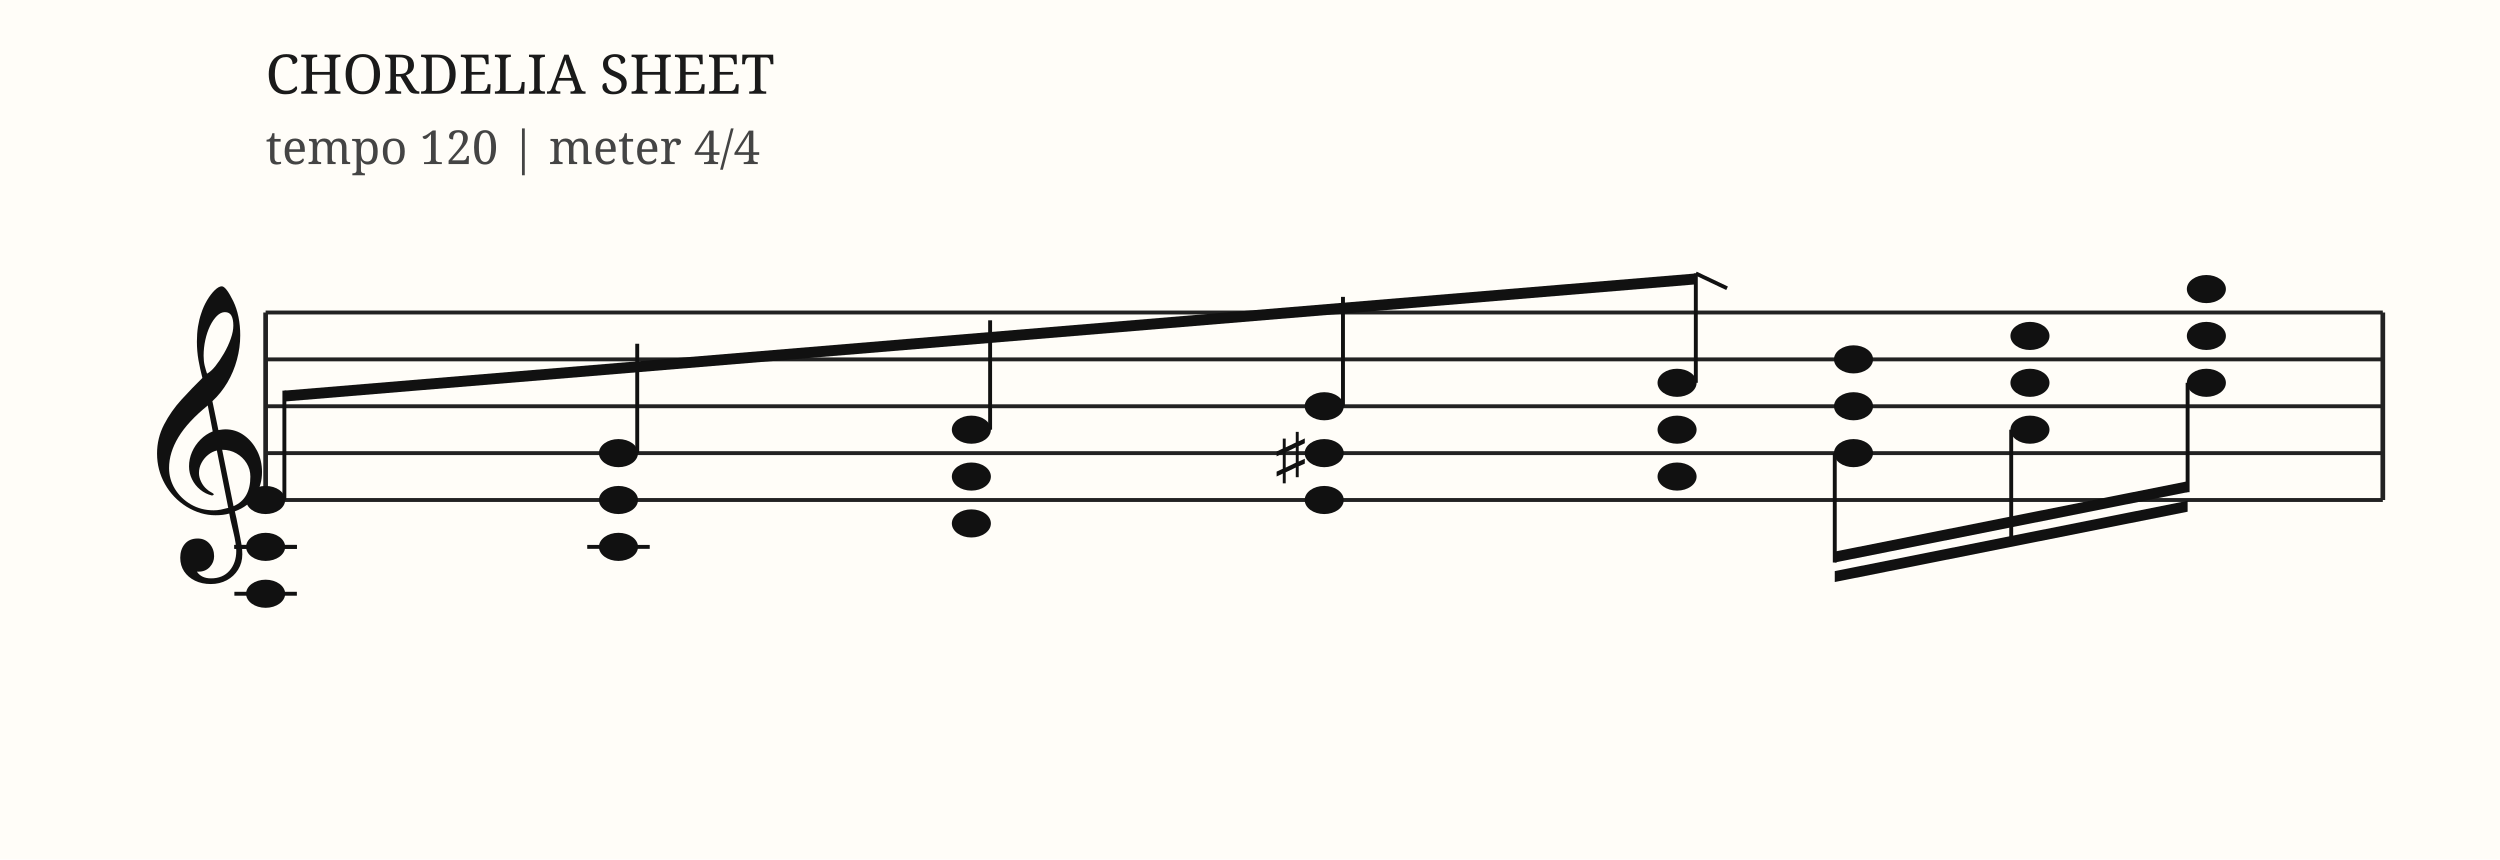
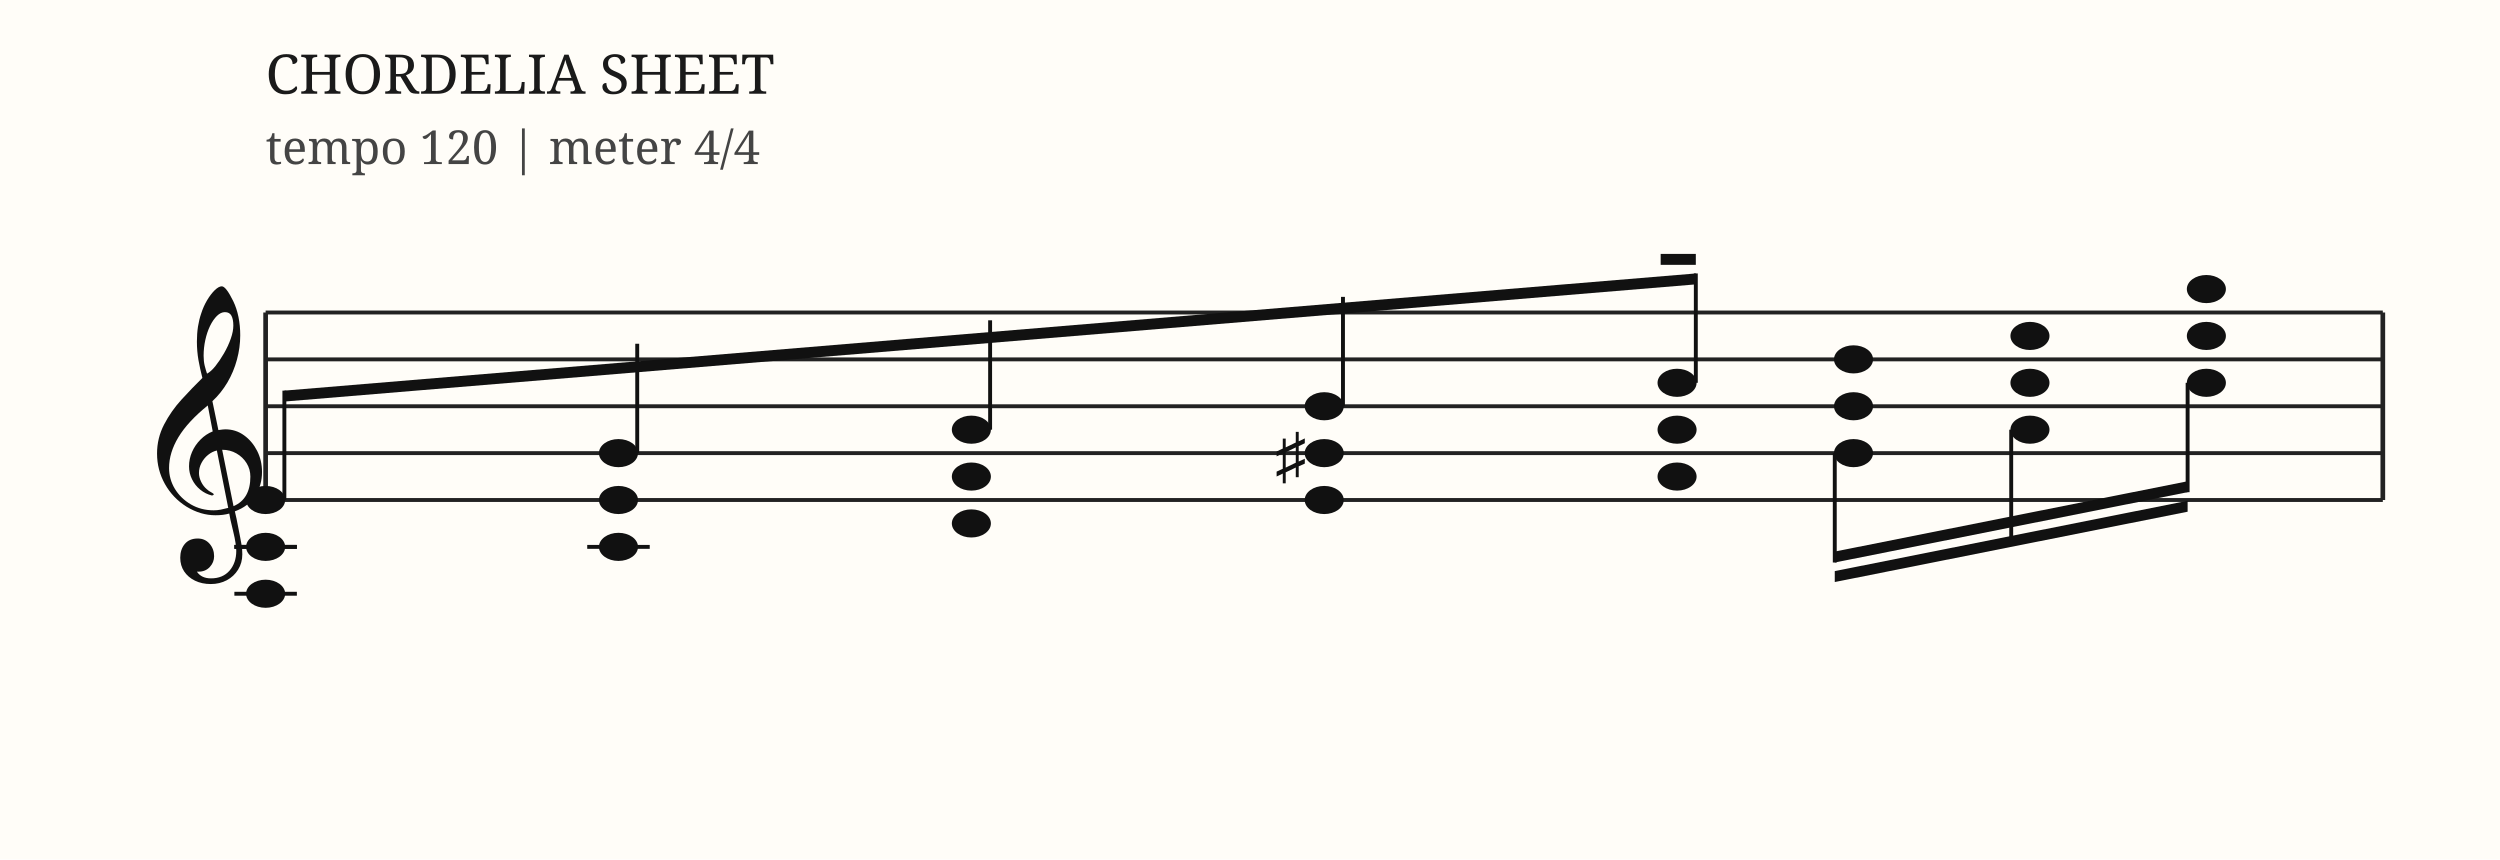
<svg xmlns="http://www.w3.org/2000/svg" width="640" height="220" viewBox="0 0 640 220">
  <rect x="0" y="0" width="640" height="220" fill="#fffdf8" />
  <text x="68.00" y="24.00" font-family="Georgia, serif" font-size="14" fill="#1a1a1a">CHORDELIA SHEET</text>
  <text x="68.00" y="42.00" font-family="Georgia, serif" font-size="12" fill="#444">tempo 120 | meter 4/4</text>
  <text x="38.00" y="132.00" font-family="Bravura, Noto Music, serif" font-size="44" fill="#111">𝄞</text>
  <line class="staff-line" x1="68.00" y1="80.00" x2="610.00" y2="80.00" stroke="#222" stroke-width="1" />
  <line class="staff-line" x1="68.00" y1="92.00" x2="610.00" y2="92.00" stroke="#222" stroke-width="1" />
  <line class="staff-line" x1="68.00" y1="104.00" x2="610.00" y2="104.00" stroke="#222" stroke-width="1" />
  <line class="staff-line" x1="68.00" y1="116.00" x2="610.00" y2="116.00" stroke="#222" stroke-width="1" />
  <line class="staff-line" x1="68.00" y1="128.00" x2="610.00" y2="128.00" stroke="#222" stroke-width="1" />
  <line class="staff-barline" x1="68.00" y1="80.00" x2="68.00" y2="128.00" stroke="#222" stroke-width="1.2" />
  <line class="staff-barline" x1="610.00" y1="80.00" x2="610.00" y2="128.00" stroke="#222" stroke-width="1.2" />
  <line class="ledger-line" x1="60.00" y1="152.00" x2="76.00" y2="152.00" stroke="#111" stroke-width="1" />
  <line class="ledger-line" x1="60.00" y1="140.00" x2="76.00" y2="140.00" stroke="#111" stroke-width="1" />
  <line class="ledger-line" x1="60.00" y1="140.00" x2="76.00" y2="140.00" stroke="#111" stroke-width="1" />
  <ellipse class="notehead notehead-filled" cx="68.00" cy="128.00" rx="5" ry="3.6" fill="#111" />
  <ellipse class="notehead notehead-filled" cx="68.00" cy="140.00" rx="5" ry="3.6" fill="#111" />
  <ellipse class="notehead notehead-filled" cx="68.00" cy="152.00" rx="5" ry="3.6" fill="#111" />
  <line class="note-stem" x1="72.80" y1="128.00" x2="72.80" y2="100.00" stroke="#111" stroke-width="1" />
  <line class="ledger-line" x1="150.33" y1="140.00" x2="166.33" y2="140.00" stroke="#111" stroke-width="1" />
  <ellipse class="notehead notehead-filled" cx="158.33" cy="116.00" rx="5" ry="3.6" fill="#111" />
  <ellipse class="notehead notehead-filled" cx="158.33" cy="128.00" rx="5" ry="3.6" fill="#111" />
  <ellipse class="notehead notehead-filled" cx="158.33" cy="140.00" rx="5" ry="3.6" fill="#111" />
  <line class="note-stem" x1="163.13" y1="116.00" x2="163.13" y2="88.00" stroke="#111" stroke-width="1" />
  <ellipse class="notehead notehead-filled" cx="248.67" cy="110.00" rx="5" ry="3.6" fill="#111" />
  <ellipse class="notehead notehead-filled" cx="248.67" cy="122.00" rx="5" ry="3.6" fill="#111" />
  <ellipse class="notehead notehead-filled" cx="248.67" cy="134.00" rx="5" ry="3.6" fill="#111" />
  <line class="note-stem" x1="253.47" y1="110.00" x2="253.47" y2="82.00" stroke="#111" stroke-width="1" />
  <text class="note-accidental" x="326.00" y="120.00" font-family="Bravura, Noto Music, serif" font-size="16" fill="#111">♯</text>
  <ellipse class="notehead notehead-filled" cx="339.00" cy="104.00" rx="5" ry="3.6" fill="#111" />
  <ellipse class="notehead notehead-filled" cx="339.00" cy="116.00" rx="5" ry="3.6" fill="#111" />
  <ellipse class="notehead notehead-filled" cx="339.00" cy="128.00" rx="5" ry="3.6" fill="#111" />
  <line class="note-stem" x1="343.80" y1="104.00" x2="343.80" y2="76.00" stroke="#111" stroke-width="1" />
  <ellipse class="notehead notehead-filled" cx="429.33" cy="98.00" rx="5" ry="3.6" fill="#111" />
  <ellipse class="notehead notehead-filled" cx="429.33" cy="110.00" rx="5" ry="3.6" fill="#111" />
  <ellipse class="notehead notehead-filled" cx="429.33" cy="122.00" rx="5" ry="3.6" fill="#111" />
  <line class="note-stem" x1="434.13" y1="98.00" x2="434.13" y2="70.00" stroke="#111" stroke-width="1" />
-   <line class="note-flag" x1="434.13" y1="70.00" x2="442.13" y2="73.80" stroke="#111" stroke-width="1" />
  <ellipse class="notehead notehead-filled" cx="474.50" cy="92.00" rx="5" ry="3.6" fill="#111" />
  <ellipse class="notehead notehead-filled" cx="474.50" cy="104.00" rx="5" ry="3.6" fill="#111" />
  <ellipse class="notehead notehead-filled" cx="474.50" cy="116.00" rx="5" ry="3.6" fill="#111" />
  <line class="note-stem" x1="469.70" y1="116.00" x2="469.70" y2="144.00" stroke="#111" stroke-width="1" />
  <ellipse class="notehead notehead-filled" cx="519.67" cy="86.00" rx="5" ry="3.6" fill="#111" />
  <ellipse class="notehead notehead-filled" cx="519.67" cy="98.00" rx="5" ry="3.6" fill="#111" />
  <ellipse class="notehead notehead-filled" cx="519.67" cy="110.00" rx="5" ry="3.6" fill="#111" />
  <line class="note-stem" x1="514.87" y1="110.00" x2="514.87" y2="138.00" stroke="#111" stroke-width="1" />
  <ellipse class="notehead notehead-filled" cx="564.83" cy="74.00" rx="5" ry="3.6" fill="#111" />
  <ellipse class="notehead notehead-filled" cx="564.83" cy="86.00" rx="5" ry="3.6" fill="#111" />
  <ellipse class="notehead notehead-filled" cx="564.83" cy="98.00" rx="5" ry="3.6" fill="#111" />
  <line class="note-stem" x1="560.03" y1="98.00" x2="560.03" y2="126.00" stroke="#111" stroke-width="1" />
  <polygon class="note-beam" points="72.80,100.00 434.13,70.00 434.13,72.80 72.80,102.80" fill="#111" />
+   <polygon class="note-beam note-beam-hook" points="434.13,65.00 425.13,65.00 425.13,67.80 434.13,67.80" fill="#111" />
  <polygon class="note-beam" points="469.70,144.00 560.03,126.00 560.03,123.20 469.70,141.20" fill="#111" />
  <polygon class="note-beam" points="469.70,149.00 560.03,131.00 560.03,128.20 469.70,146.20" fill="#111" />
</svg>
